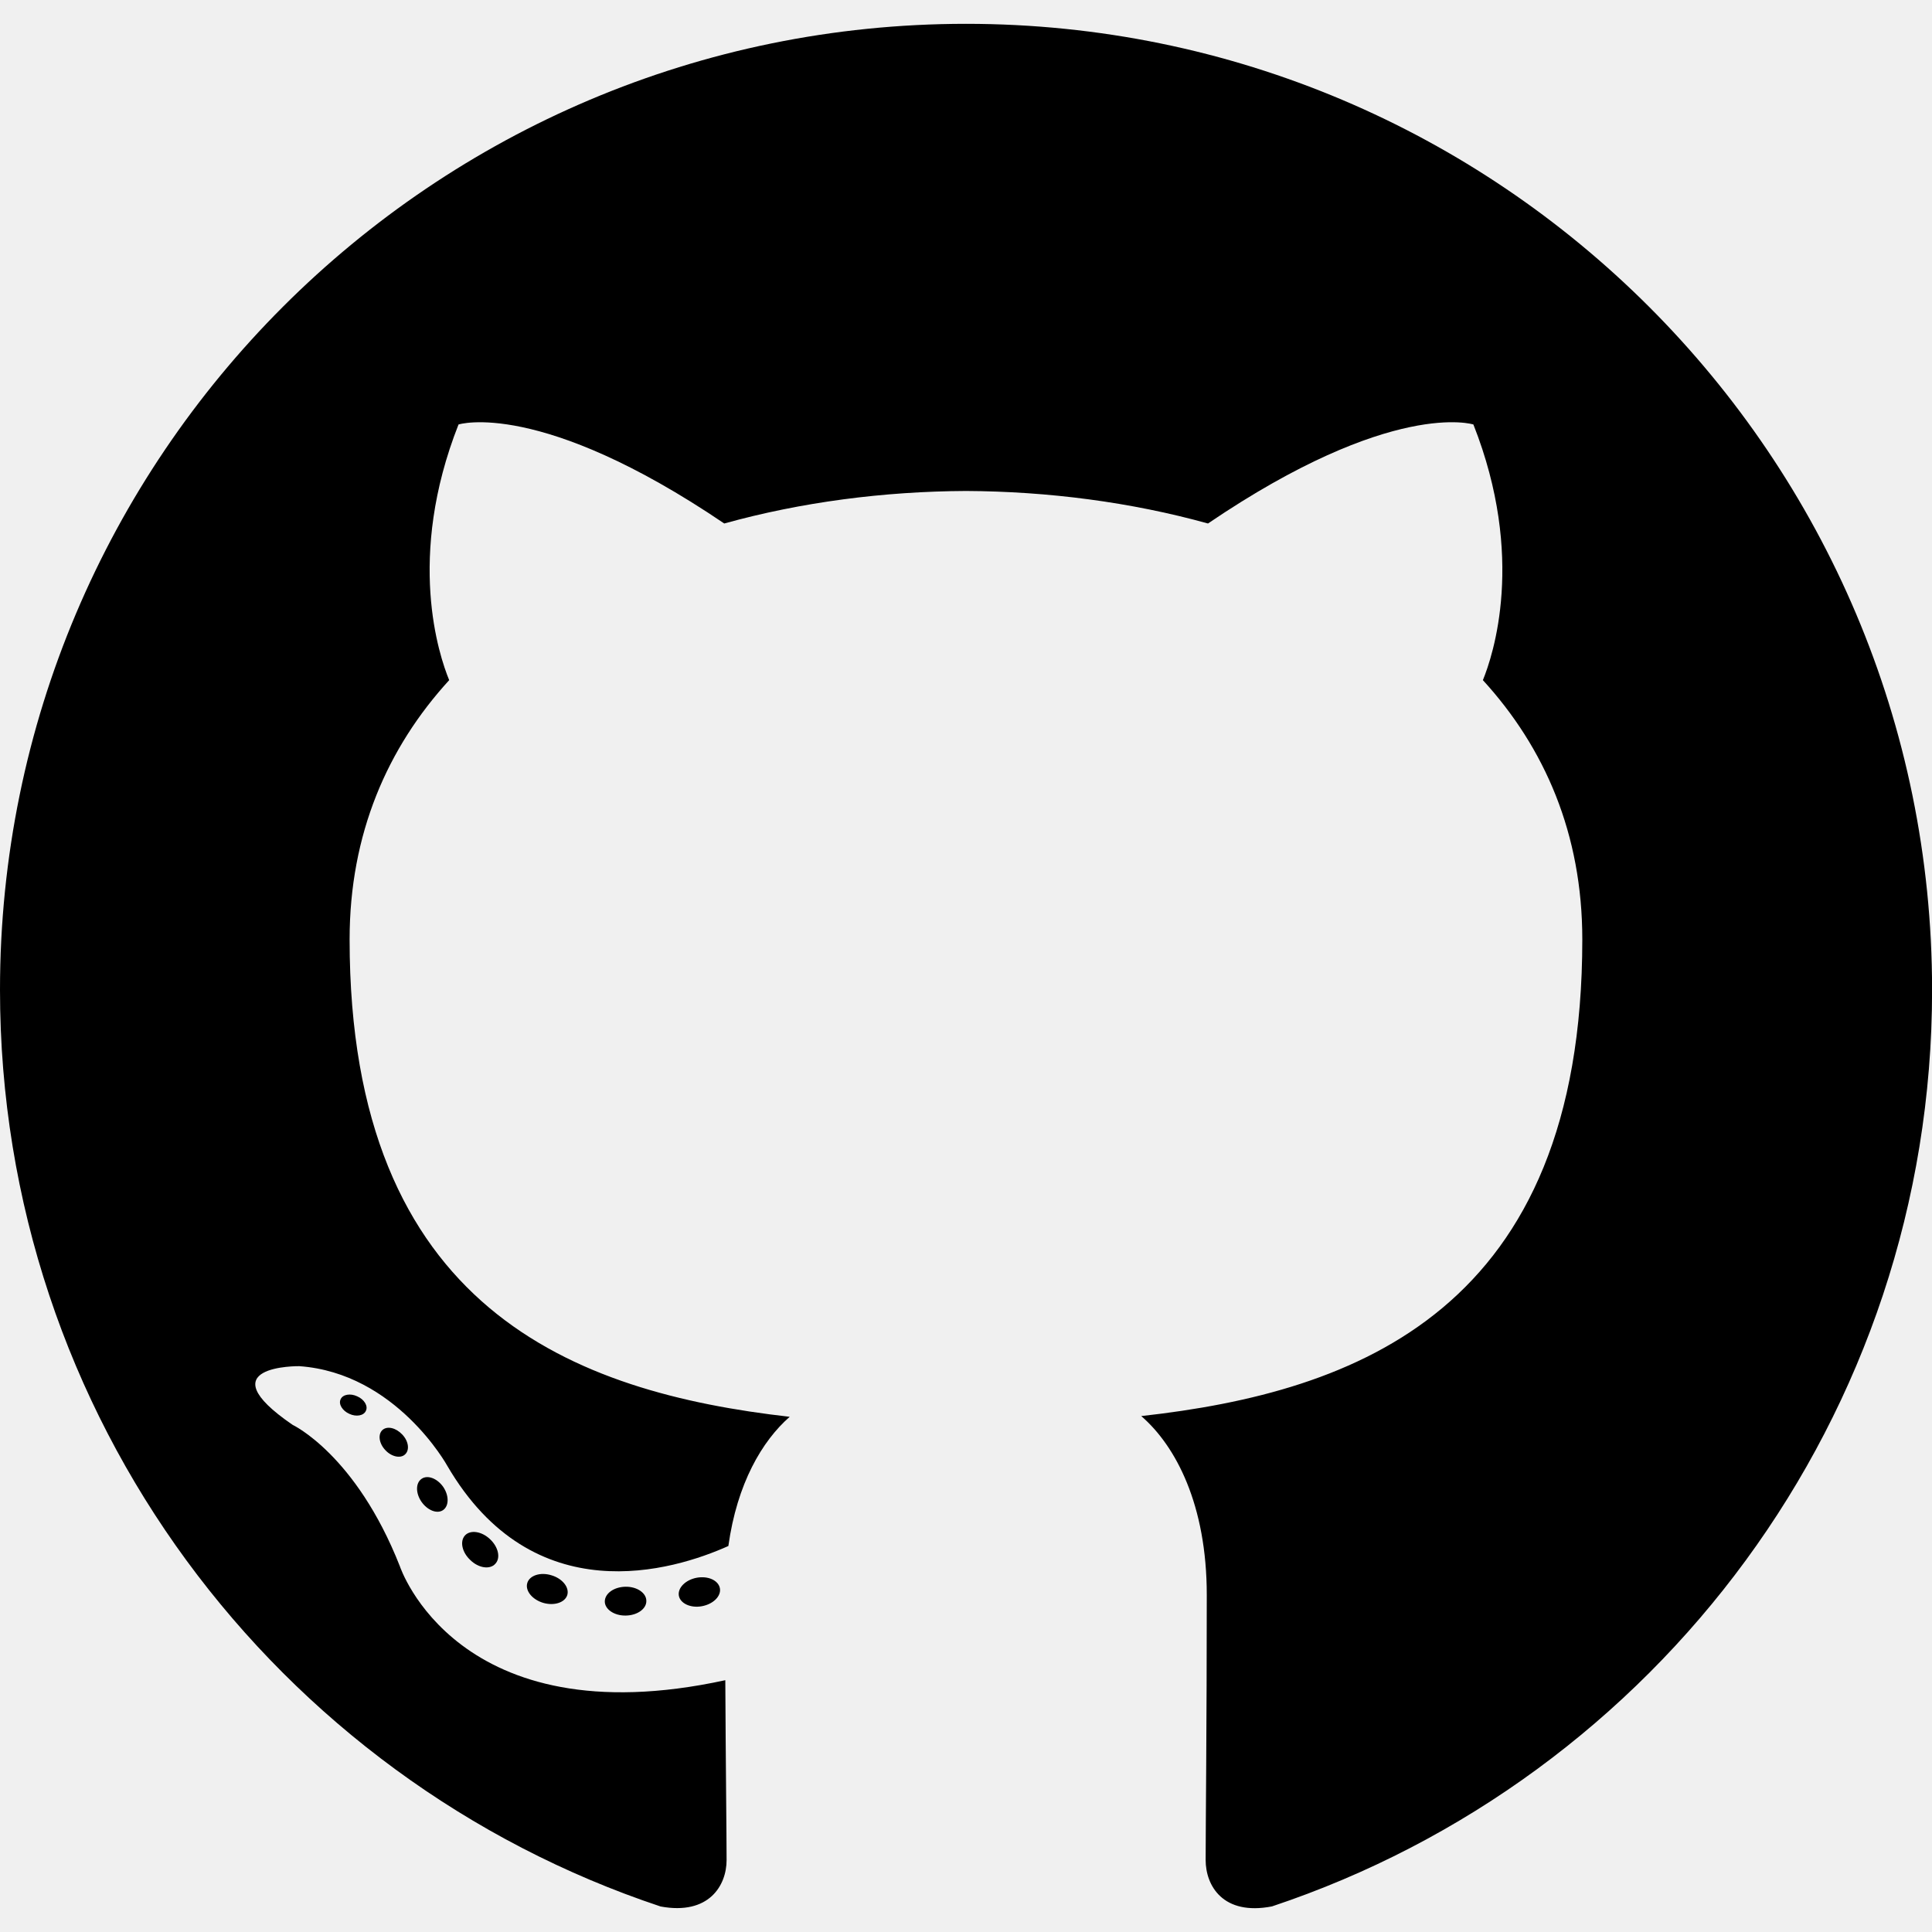
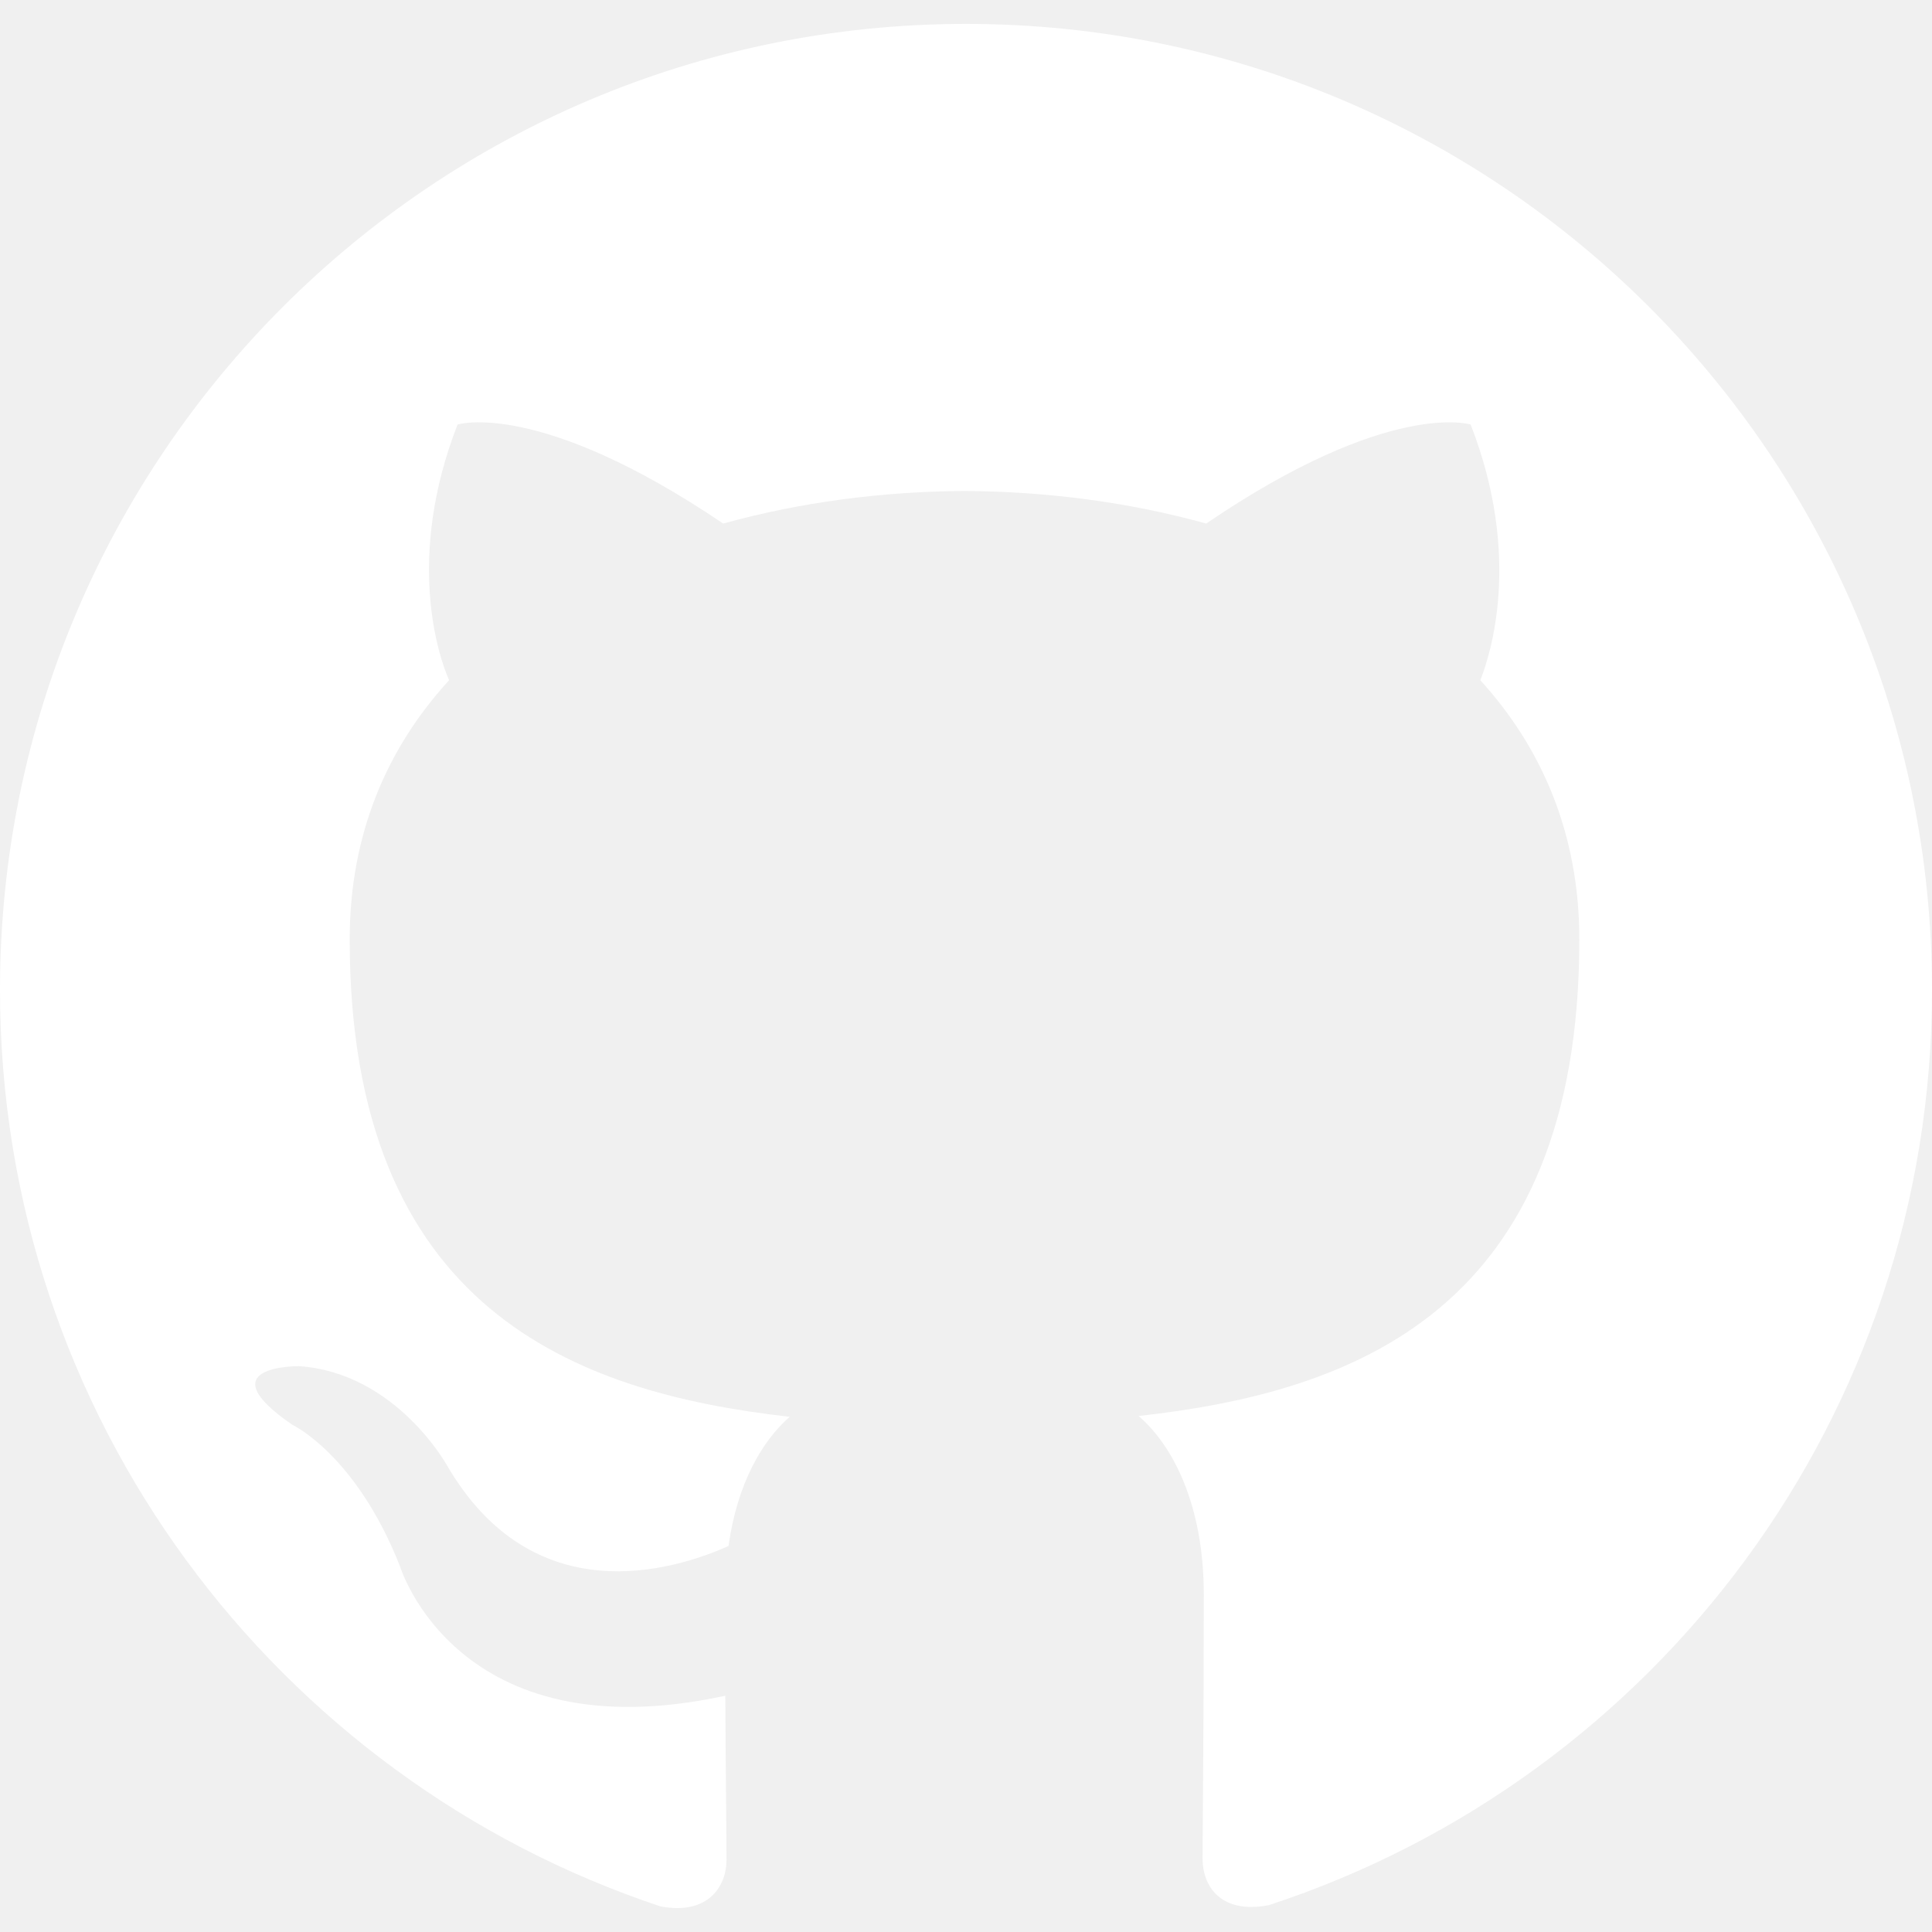
- <svg xmlns="http://www.w3.org/2000/svg" version="1.1" id="Capa_1" x="0px" y="0px" viewBox="0 0 24 24" style="enable-background:new 0 0 24 24;" xml:space="preserve" width="512" height="512">
-   <g>
-     <path style="fill-rule:evenodd;clip-rule:evenodd;" d="M12,0.296c-6.627,0-12,5.372-12,12c0,5.302,3.438,9.8,8.206,11.387   c0.6,0.111,0.82-0.26,0.82-0.577c0-0.286-0.011-1.231-0.016-2.234c-3.338,0.726-4.043-1.416-4.043-1.416   C4.421,18.069,3.635,17.7,3.635,17.7c-1.089-0.745,0.082-0.729,0.082-0.729c1.205,0.085,1.839,1.237,1.839,1.237   c1.07,1.834,2.807,1.304,3.492,0.997C9.156,18.429,9.467,17.9,9.81,17.6c-2.665-0.303-5.467-1.332-5.467-5.93   c0-1.31,0.469-2.381,1.237-3.221C5.455,8.146,5.044,6.926,5.696,5.273c0,0,1.008-0.322,3.301,1.23   C9.954,6.237,10.98,6.104,12,6.099c1.02,0.005,2.047,0.138,3.006,0.404c2.29-1.553,3.297-1.23,3.297-1.23   c0.653,1.653,0.242,2.873,0.118,3.176c0.769,0.84,1.235,1.911,1.235,3.221c0,4.609-2.807,5.624-5.479,5.921   c0.43,0.372,0.814,1.103,0.814,2.222c0,1.606-0.014,2.898-0.014,3.293c0,0.319,0.216,0.694,0.824,0.576   c4.766-1.589,8.2-6.085,8.2-11.385C24,5.669,18.627,0.296,12,0.296z" />
-     <path d="M4.545,17.526c-0.026,0.06-0.12,0.078-0.206,0.037c-0.087-0.039-0.136-0.121-0.108-0.18   c0.026-0.061,0.12-0.078,0.207-0.037C4.525,17.384,4.575,17.466,4.545,17.526L4.545,17.526z" />
-     <path d="M5.031,18.068c-0.057,0.053-0.169,0.028-0.245-0.055c-0.079-0.084-0.093-0.196-0.035-0.249   c0.059-0.053,0.167-0.028,0.246,0.056C5.076,17.903,5.091,18.014,5.031,18.068L5.031,18.068z" />
-     <path d="M5.504,18.759c-0.074,0.051-0.194,0.003-0.268-0.103c-0.074-0.107-0.074-0.235,0.002-0.286   c0.074-0.051,0.193-0.005,0.268,0.101C5.579,18.579,5.579,18.707,5.504,18.759L5.504,18.759z" />
-     <path d="M6.152,19.427c-0.066,0.073-0.206,0.053-0.308-0.046c-0.105-0.097-0.134-0.234-0.068-0.307   c0.067-0.073,0.208-0.052,0.311,0.046C6.191,19.217,6.222,19.355,6.152,19.427L6.152,19.427z" />
-     <path d="M7.047,19.814c-0.029,0.094-0.164,0.137-0.3,0.097C6.611,19.87,6.522,19.76,6.55,19.665   c0.028-0.095,0.164-0.139,0.301-0.096C6.986,19.609,7.075,19.719,7.047,19.814L7.047,19.814z" />
-     <path d="M8.029,19.886c0.003,0.099-0.112,0.181-0.255,0.183c-0.143,0.003-0.26-0.077-0.261-0.174c0-0.1,0.113-0.181,0.256-0.184   C7.912,19.708,8.029,19.788,8.029,19.886L8.029,19.886z" />
-     <path d="M8.943,19.731c0.017,0.096-0.082,0.196-0.224,0.222c-0.139,0.026-0.268-0.034-0.286-0.13   c-0.017-0.099,0.084-0.198,0.223-0.224C8.797,19.574,8.925,19.632,8.943,19.731L8.943,19.731z" />
+ <svg xmlns="http://www.w3.org/2000/svg" fill="#ffffff" width="32px" height="32px" viewBox="0 0 24 24" role="img">
+   <g id="SVGRepo_bgCarrier" stroke-width="0" />
+   <g id="SVGRepo_tracerCarrier" stroke-linecap="round" stroke-linejoin="round" />
+   <g id="SVGRepo_iconCarrier">
+     <path d="M12 .297c-6.63 0-12 5.373-12 12 0 5.303 3.438 9.8 8.205 11.385.6.113.82-.258.82-.577 0-.285-.01-1.04-.015-2.04-3.338.724-4.042-1.61-4.042-1.61C4.422 18.07 3.633 17.7 3.633 17.7c-1.087-.744.084-.729.084-.729 1.205.084 1.838 1.236 1.838 1.236 1.07 1.835 2.809 1.305 3.495.998.108-.776.417-1.305.76-1.605-2.665-.3-5.466-1.332-5.466-5.93 0-1.31.465-2.38 1.235-3.22-.135-.303-.54-1.523.105-3.176 0 0 1.005-.322 3.3 1.23.96-.267 1.98-.399 3-.405 1.02.006 2.04.138 3 .405 2.28-1.552 3.285-1.23 3.285-1.23.645 1.653.24 2.873.12 3.176.765.84 1.23 1.91 1.23 3.22 0 4.61-2.805 5.625-5.475 5.92.42.36.81 1.096.81 2.22 0 1.606-.015 2.896-.015 3.286 0 .315.21.69.825.57C20.565 22.092 24 17.592 24 12.297c0-6.627-5.373-12-12-12" />
  </g>
</svg>
